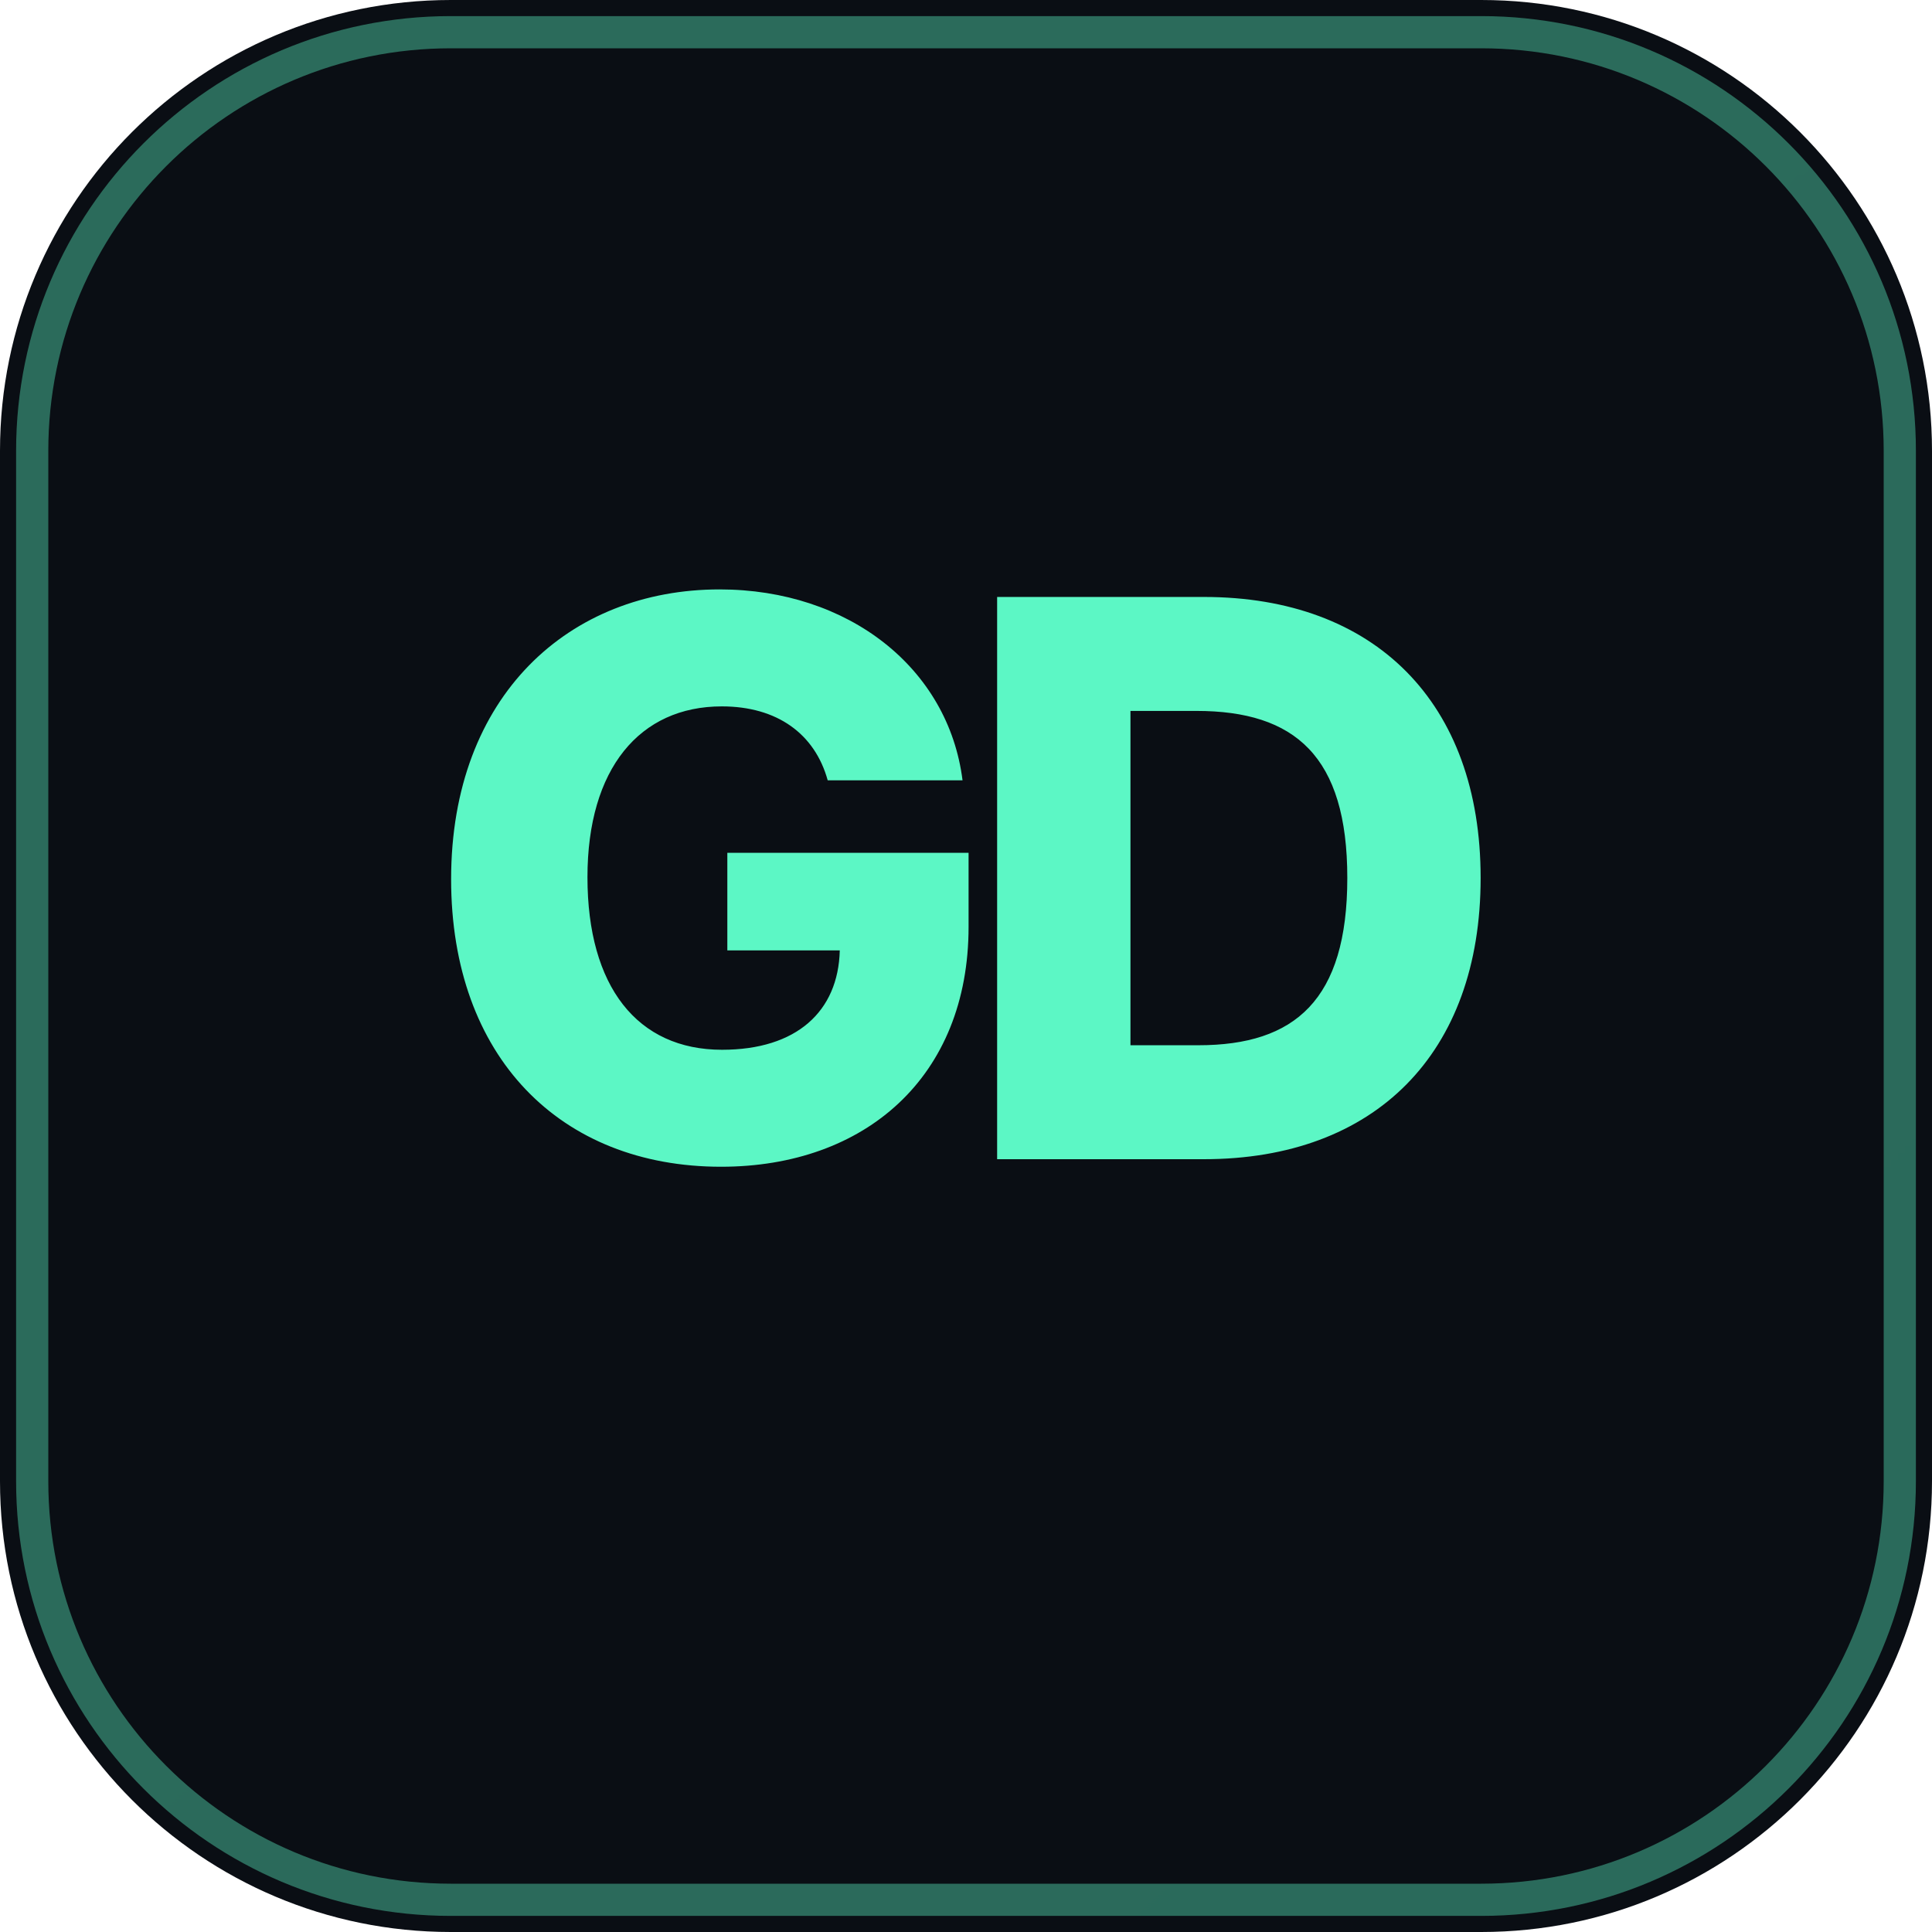
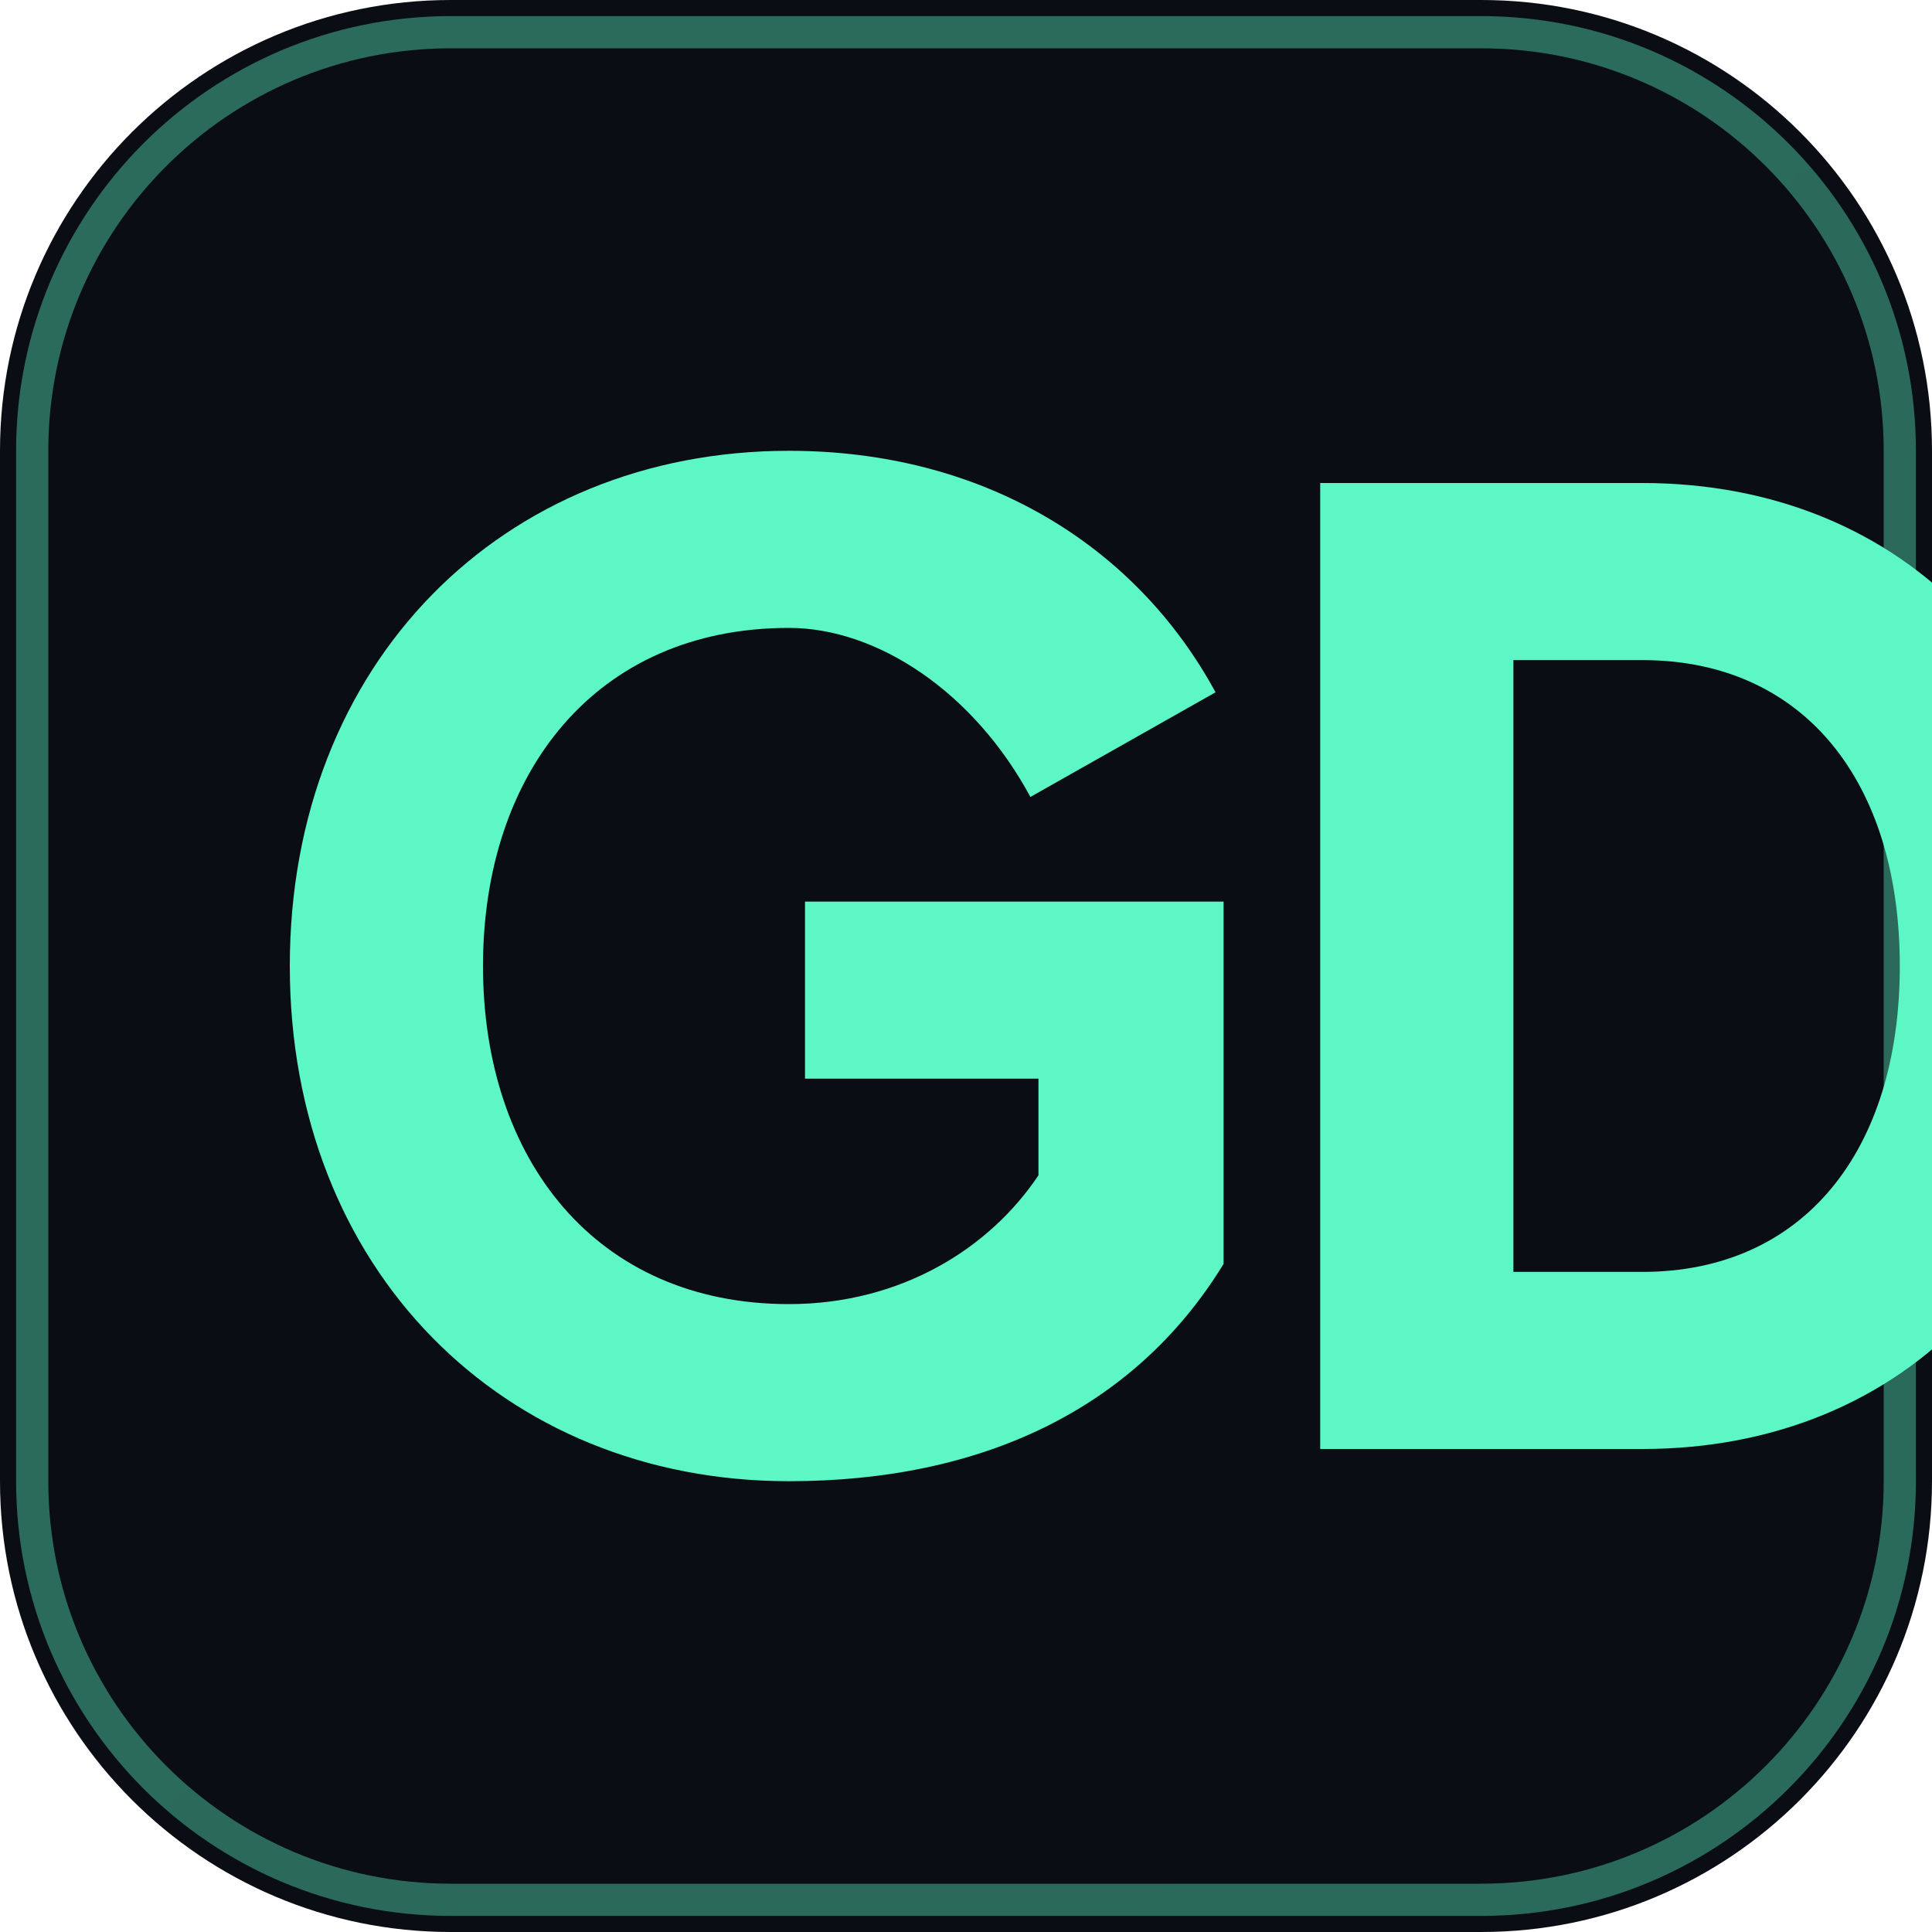
<svg xmlns="http://www.w3.org/2000/svg" viewBox="0 0 120 120" fill="none">
  <rect width="120" height="120" rx="28" fill="#0a0e14" />
-   <rect x="2" y="2" width="116" height="116" rx="26" stroke="url(#border)" stroke-width="2" fill="none" />
+   <rect x="2" y="2" width="116" height="116" rx="26" stroke="url(#b)" stroke-width="2" fill="none" />
  <defs>
-     <linearGradient id="border" x1="0" y1="0" x2="120" y2="120">
+     <linearGradient id="b" x1="0" y1="0" x2="120" y2="120">
      <stop offset="0%" stop-color="#5cf7c5" stop-opacity="0.4" />
      <stop offset="100%" stop-color="#19c2ff" stop-opacity="0.2" />
    </linearGradient>
-     <linearGradient id="accent" x1="30" y1="30" x2="100" y2="95">
+     <linearGradient id="a" x1="20" y1="30" x2="100" y2="90">
      <stop offset="0%" stop-color="#5cf7c5" />
      <stop offset="100%" stop-color="#19c2ff" />
    </linearGradient>
  </defs>
-   <text x="60" y="72" text-anchor="middle" font-family="system-ui, -apple-system, sans-serif" font-weight="800" font-size="48" fill="url(#accent)" letter-spacing="-3">GD</text>
+   <path d="M18 60c0-18.8 13.2-32 31-32 12 0 21.5 5.8 26.5 15l-11.5 6.5C60.5 43 54.5 39 49 39c-12 0-19 9-19 21s7 21 19 21c7 0 12.5-3.5 15.5-8V67H50V56h26v22.5C70.5 87.5 61 92 49 92 31.2 92 18 78.8 18 60Z" fill="url(#a)" />
+   <path d="M82 30h20c16.5 0 28 12 28 30s-11.5 30-28 30H82V30Zm12 11v38h8c10 0 16-7.5 16-19s-6-19-16-19h-8Z" fill="url(#a)" />
</svg>
